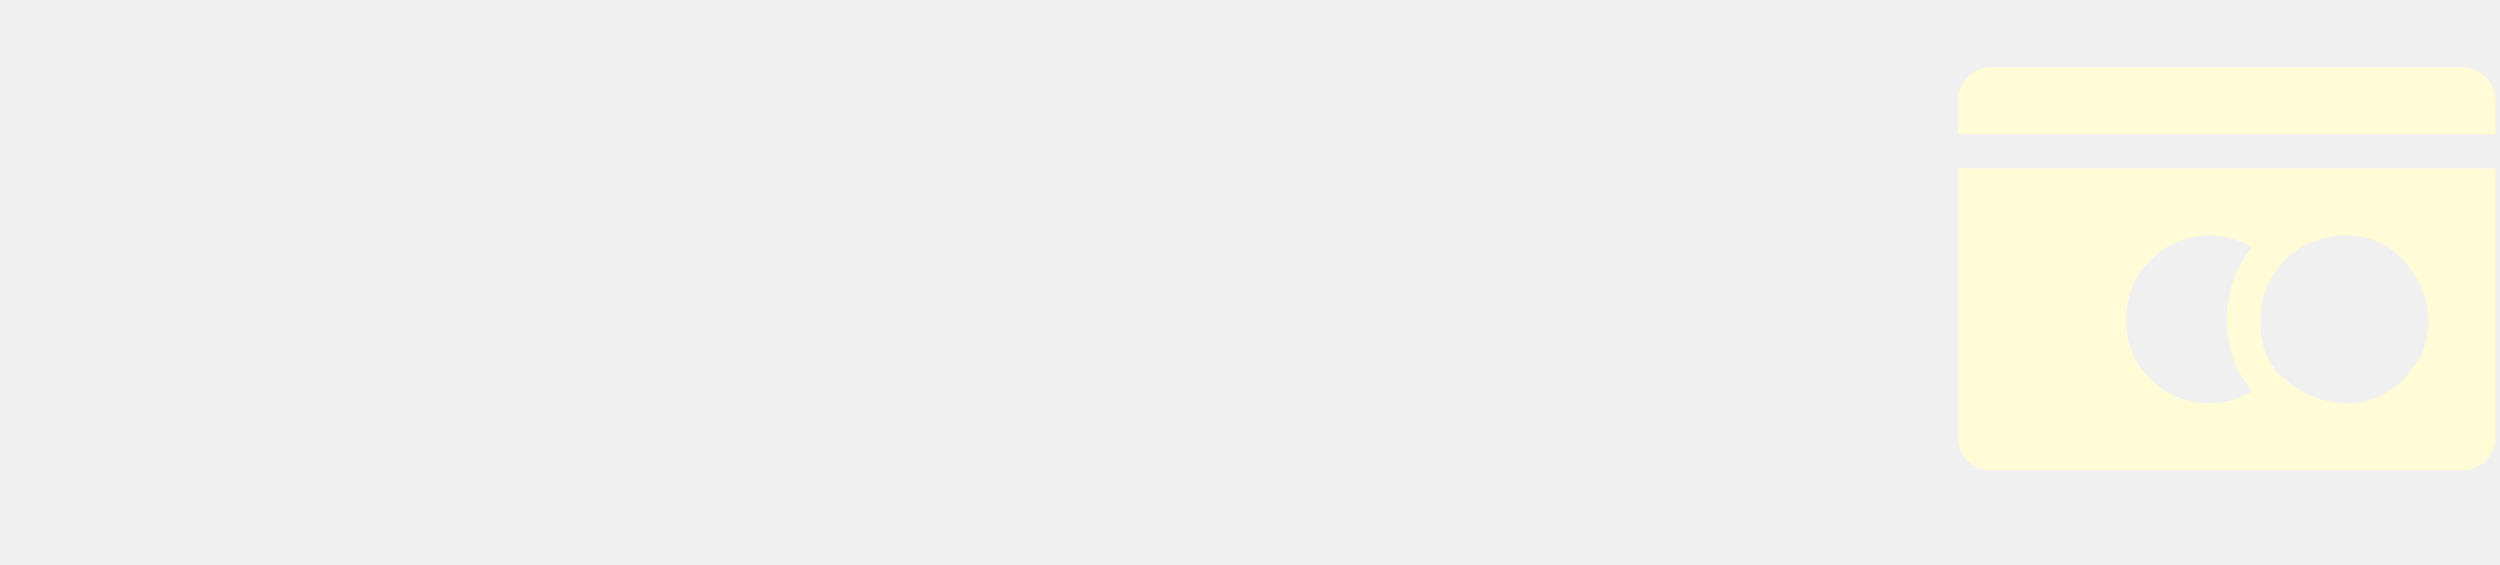
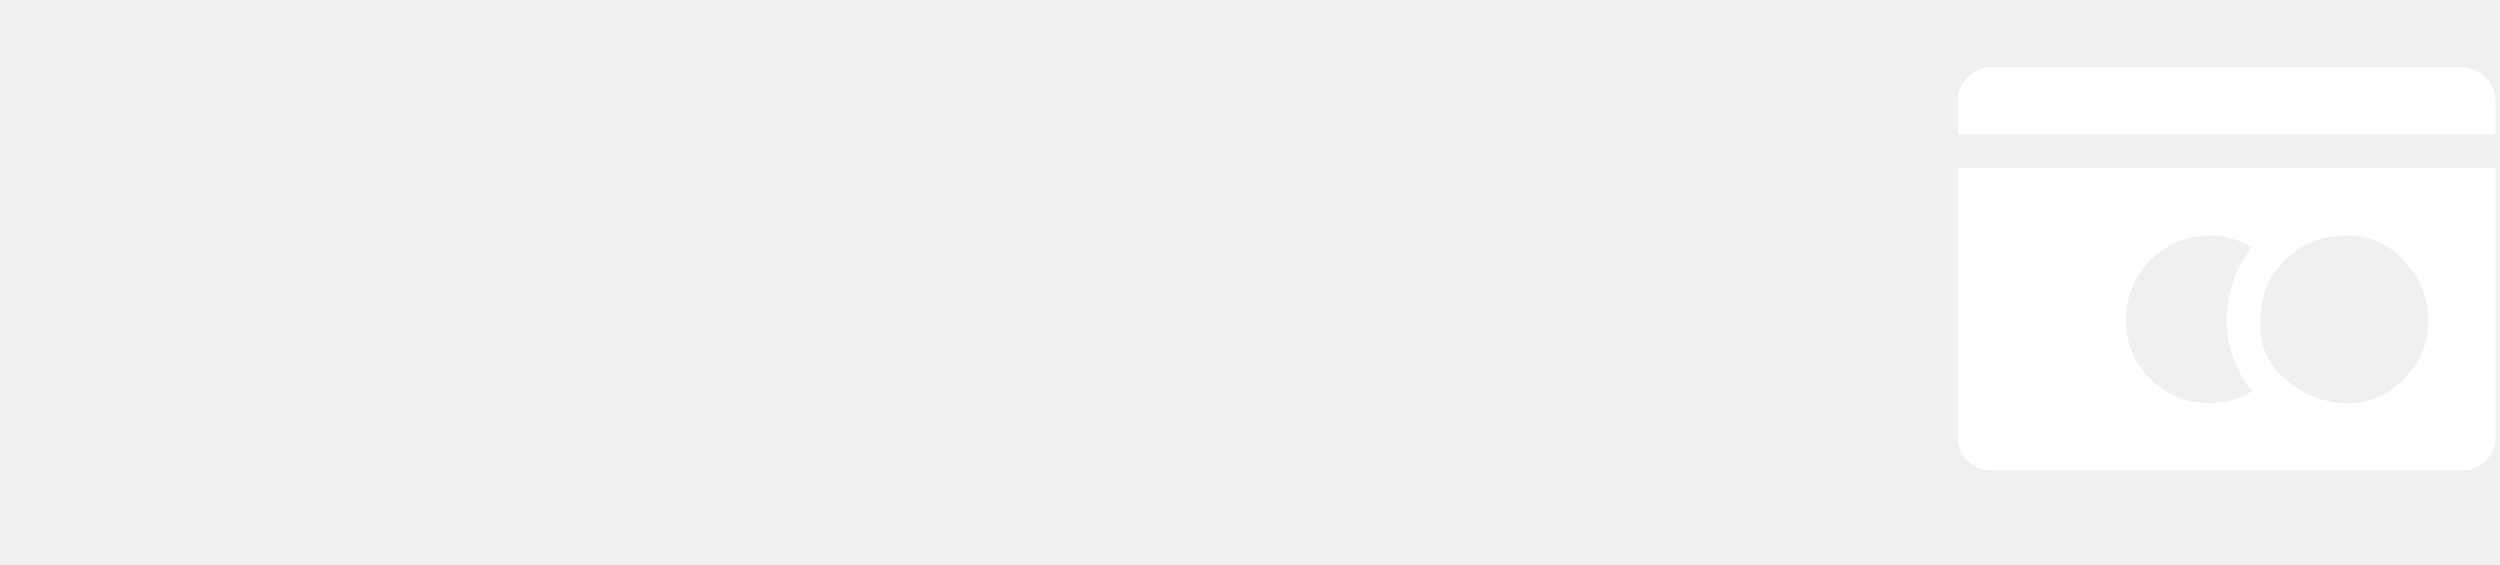
<svg xmlns="http://www.w3.org/2000/svg" width="279" height="63" viewBox="0 0 279 63" fill="none">
  <g clip-path="url(#clip0_39_452)">
    <g clip-path="url(#clip1_39_452)">
-       <path d="M218.5 48.78C218.5 49.82 218.86 50.7 219.58 51.42C220.3 52.14 221.2 52.5 222.28 52.5H274.78C275.78 52.5 276.66 52.14 277.42 51.42C278.18 50.7 278.54 49.82 278.5 48.78V18.78H218.5V48.78ZM218.5 15H278.5V11.28C278.5 10.24 278.14 9.36 277.42 8.64C276.7 7.92 275.82 7.54 274.78 7.5H222.28C221.24 7.5 220.34 7.88 219.58 8.64C218.82 9.4 218.46 10.28 218.5 11.28V15ZM237.28 35.64C237.28 33.04 238.18 30.84 239.98 29.04C241.78 27.24 244 26.32 246.64 26.28C248.28 26.28 249.84 26.72 251.32 27.6C249.44 30 248.5 32.68 248.5 35.64C248.5 38.6 249.44 41.28 251.32 43.68C249.84 44.56 248.28 45 246.64 45C244.04 45 241.82 44.1 239.98 42.3C238.14 40.5 237.24 38.28 237.28 35.64ZM252.28 35.64C252.28 33.04 253.18 30.84 254.98 29.04C256.78 27.24 259 26.32 261.64 26.28C264.28 26.24 266.48 27.16 268.24 29.04C270 30.92 270.92 33.12 271 35.64C271.08 38.16 270.16 40.38 268.24 42.3C266.32 44.22 264.12 45.12 261.64 45C259.16 44.88 256.94 43.98 254.98 42.3C253.02 40.62 252.12 38.4 252.28 35.64Z" fill="#FFFBD7" />
+       <path d="M218.5 48.78C218.5 49.82 218.86 50.7 219.58 51.42C220.3 52.14 221.2 52.5 222.28 52.5H274.78C275.78 52.5 276.66 52.14 277.42 51.42C278.18 50.7 278.54 49.82 278.5 48.78V18.78H218.5V48.78ZM218.5 15H278.5V11.28C278.5 10.24 278.14 9.36 277.42 8.64C276.7 7.92 275.82 7.54 274.78 7.5H222.28C221.24 7.5 220.34 7.88 219.58 8.64C218.82 9.4 218.46 10.28 218.5 11.28V15ZM237.28 35.64C237.28 33.04 238.18 30.84 239.98 29.04C241.78 27.24 244 26.32 246.64 26.28C248.28 26.28 249.84 26.72 251.32 27.6C249.44 30 248.5 32.68 248.5 35.64C248.5 38.6 249.44 41.28 251.32 43.68C249.84 44.56 248.28 45 246.64 45C244.04 45 241.82 44.1 239.98 42.3C238.14 40.5 237.24 38.28 237.28 35.64ZM252.28 35.64C252.28 33.04 253.18 30.84 254.98 29.04C256.78 27.24 259 26.32 261.64 26.28C264.28 26.24 266.48 27.16 268.24 29.04C270 30.92 270.92 33.12 271 35.64C271.08 38.16 270.16 40.38 268.24 42.3C266.32 44.22 264.12 45.12 261.64 45C259.16 44.88 256.94 43.98 254.98 42.3C253.02 40.62 252.12 38.4 252.28 35.64Z" fill="#fff" />
    </g>
  </g>
  <defs>
    <clipPath id="clip0_39_452">
      <rect width="278" height="63" fill="white" transform="translate(0.5)" />
    </clipPath>
    <clipPath id="clip1_39_452">
      <rect width="60" height="60" fill="white" transform="translate(218.5)" />
    </clipPath>
  </defs>
</svg>
